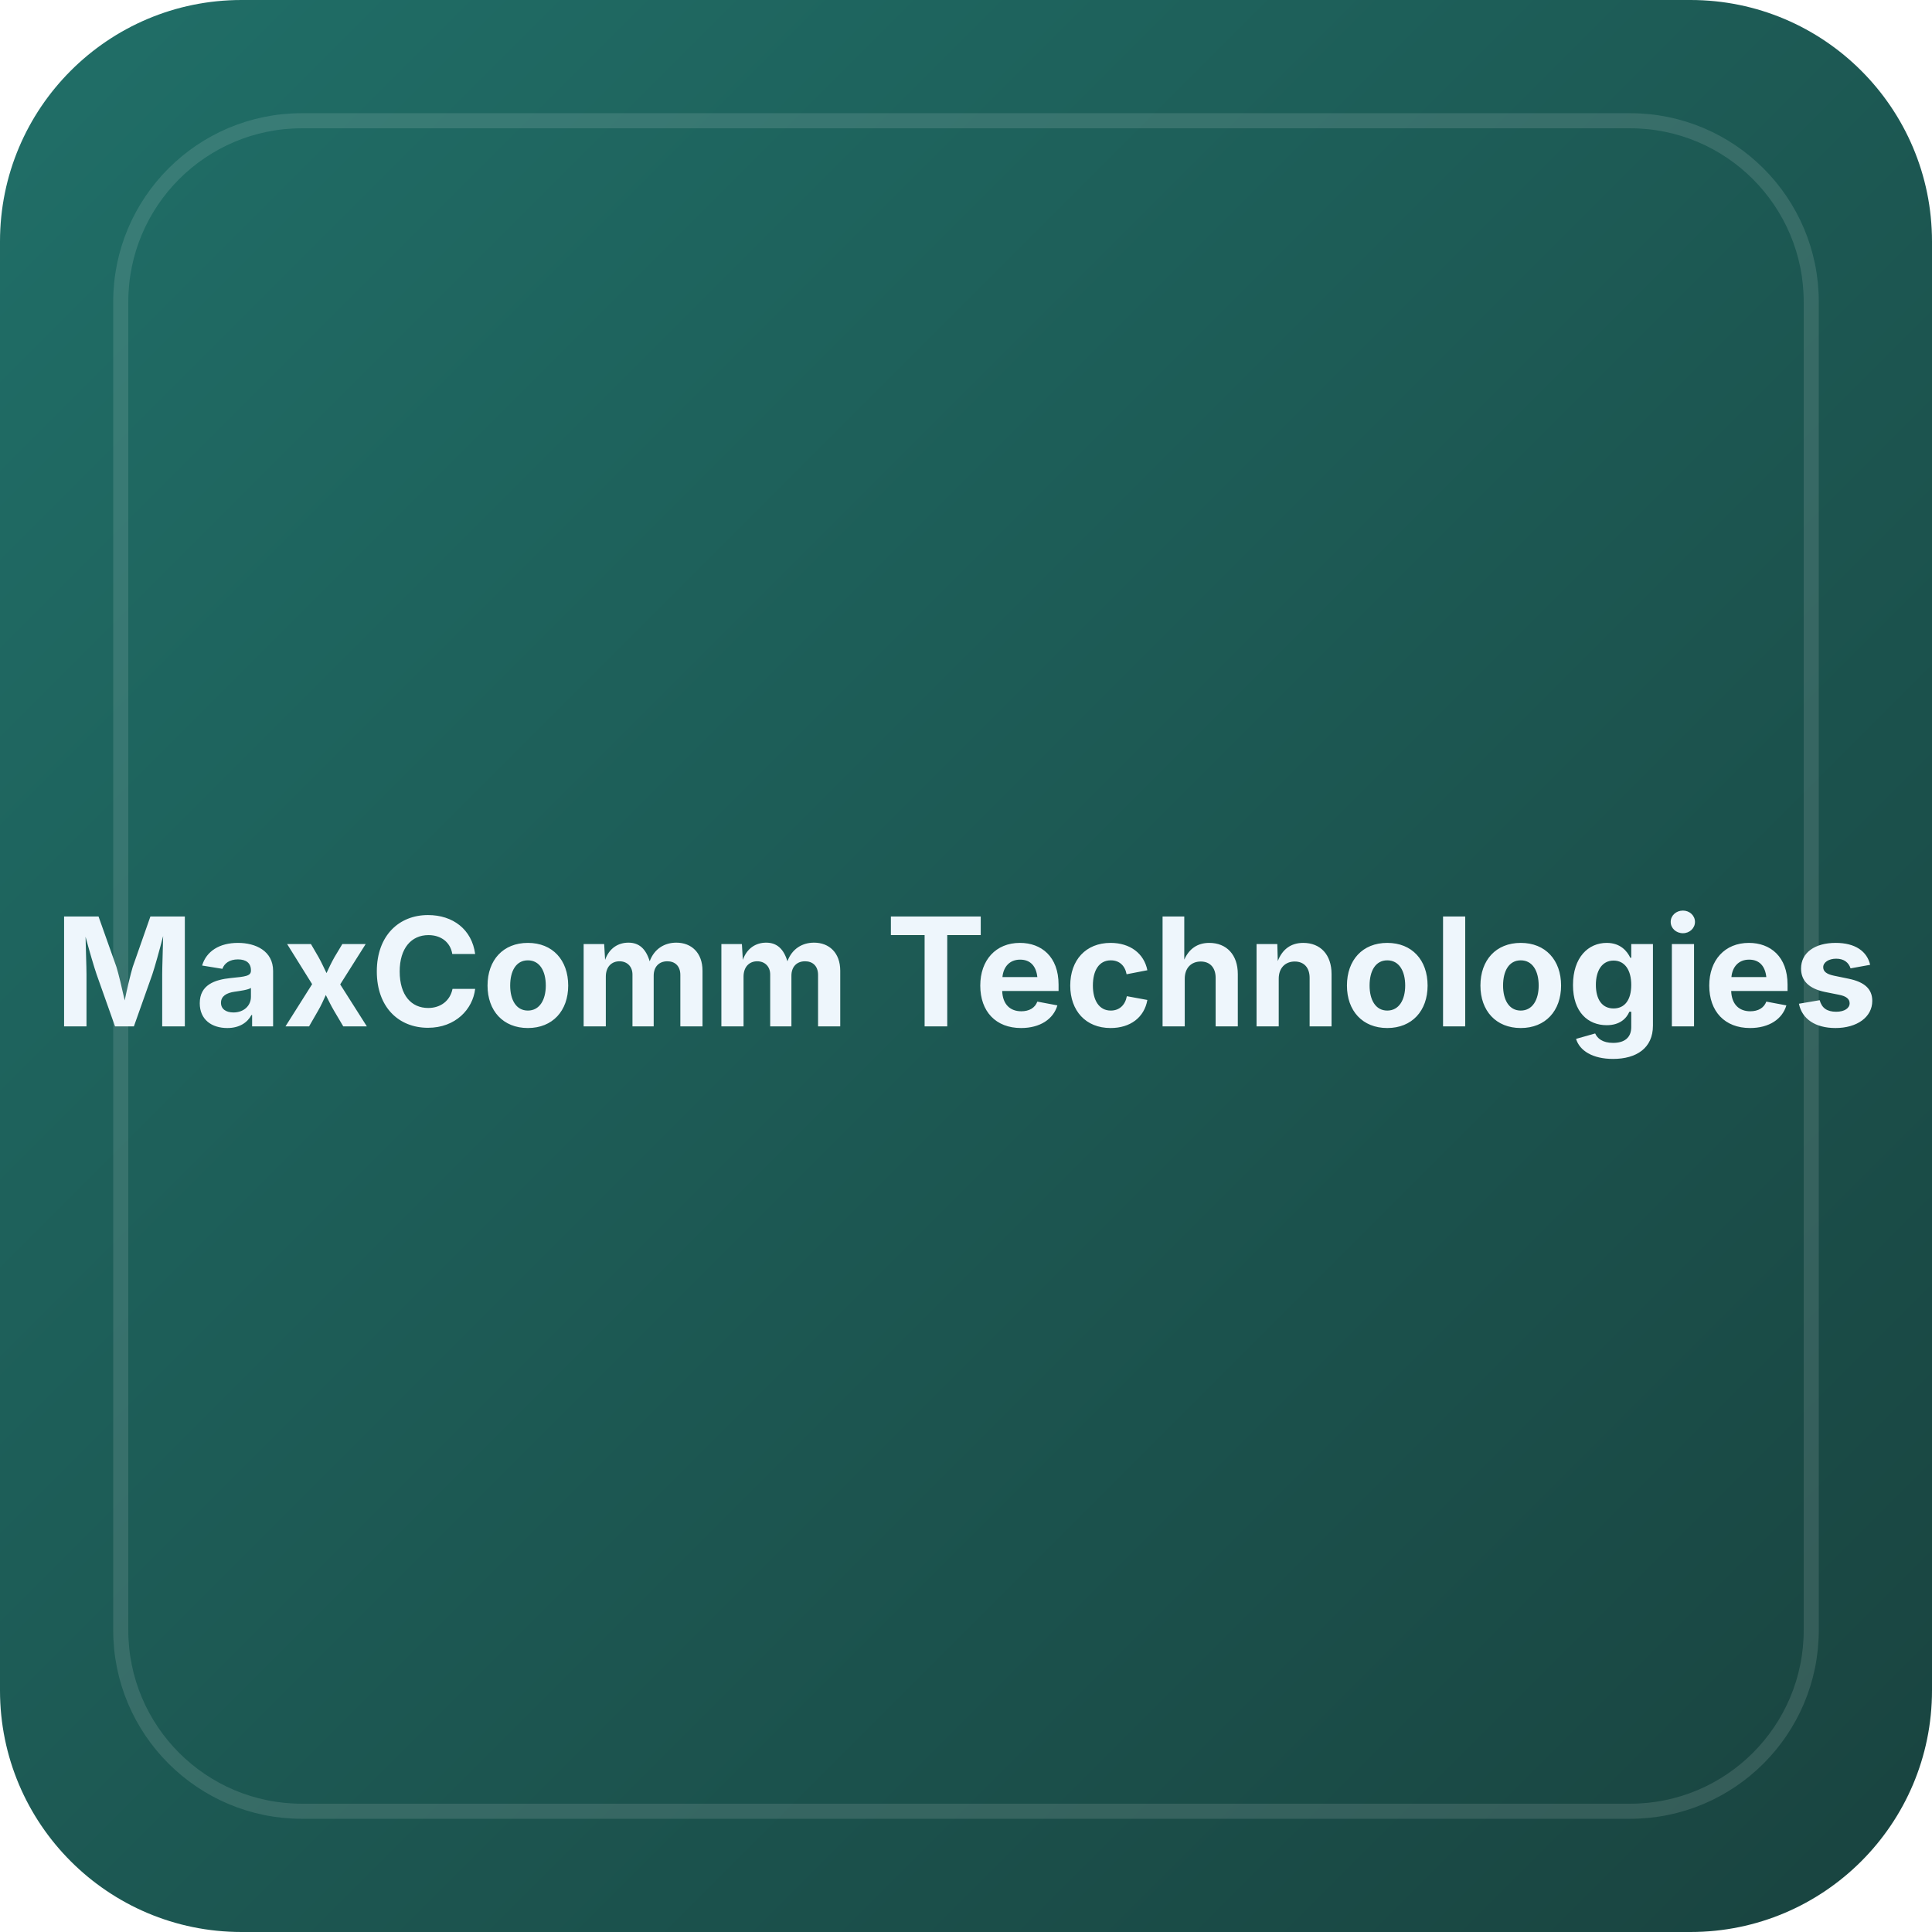
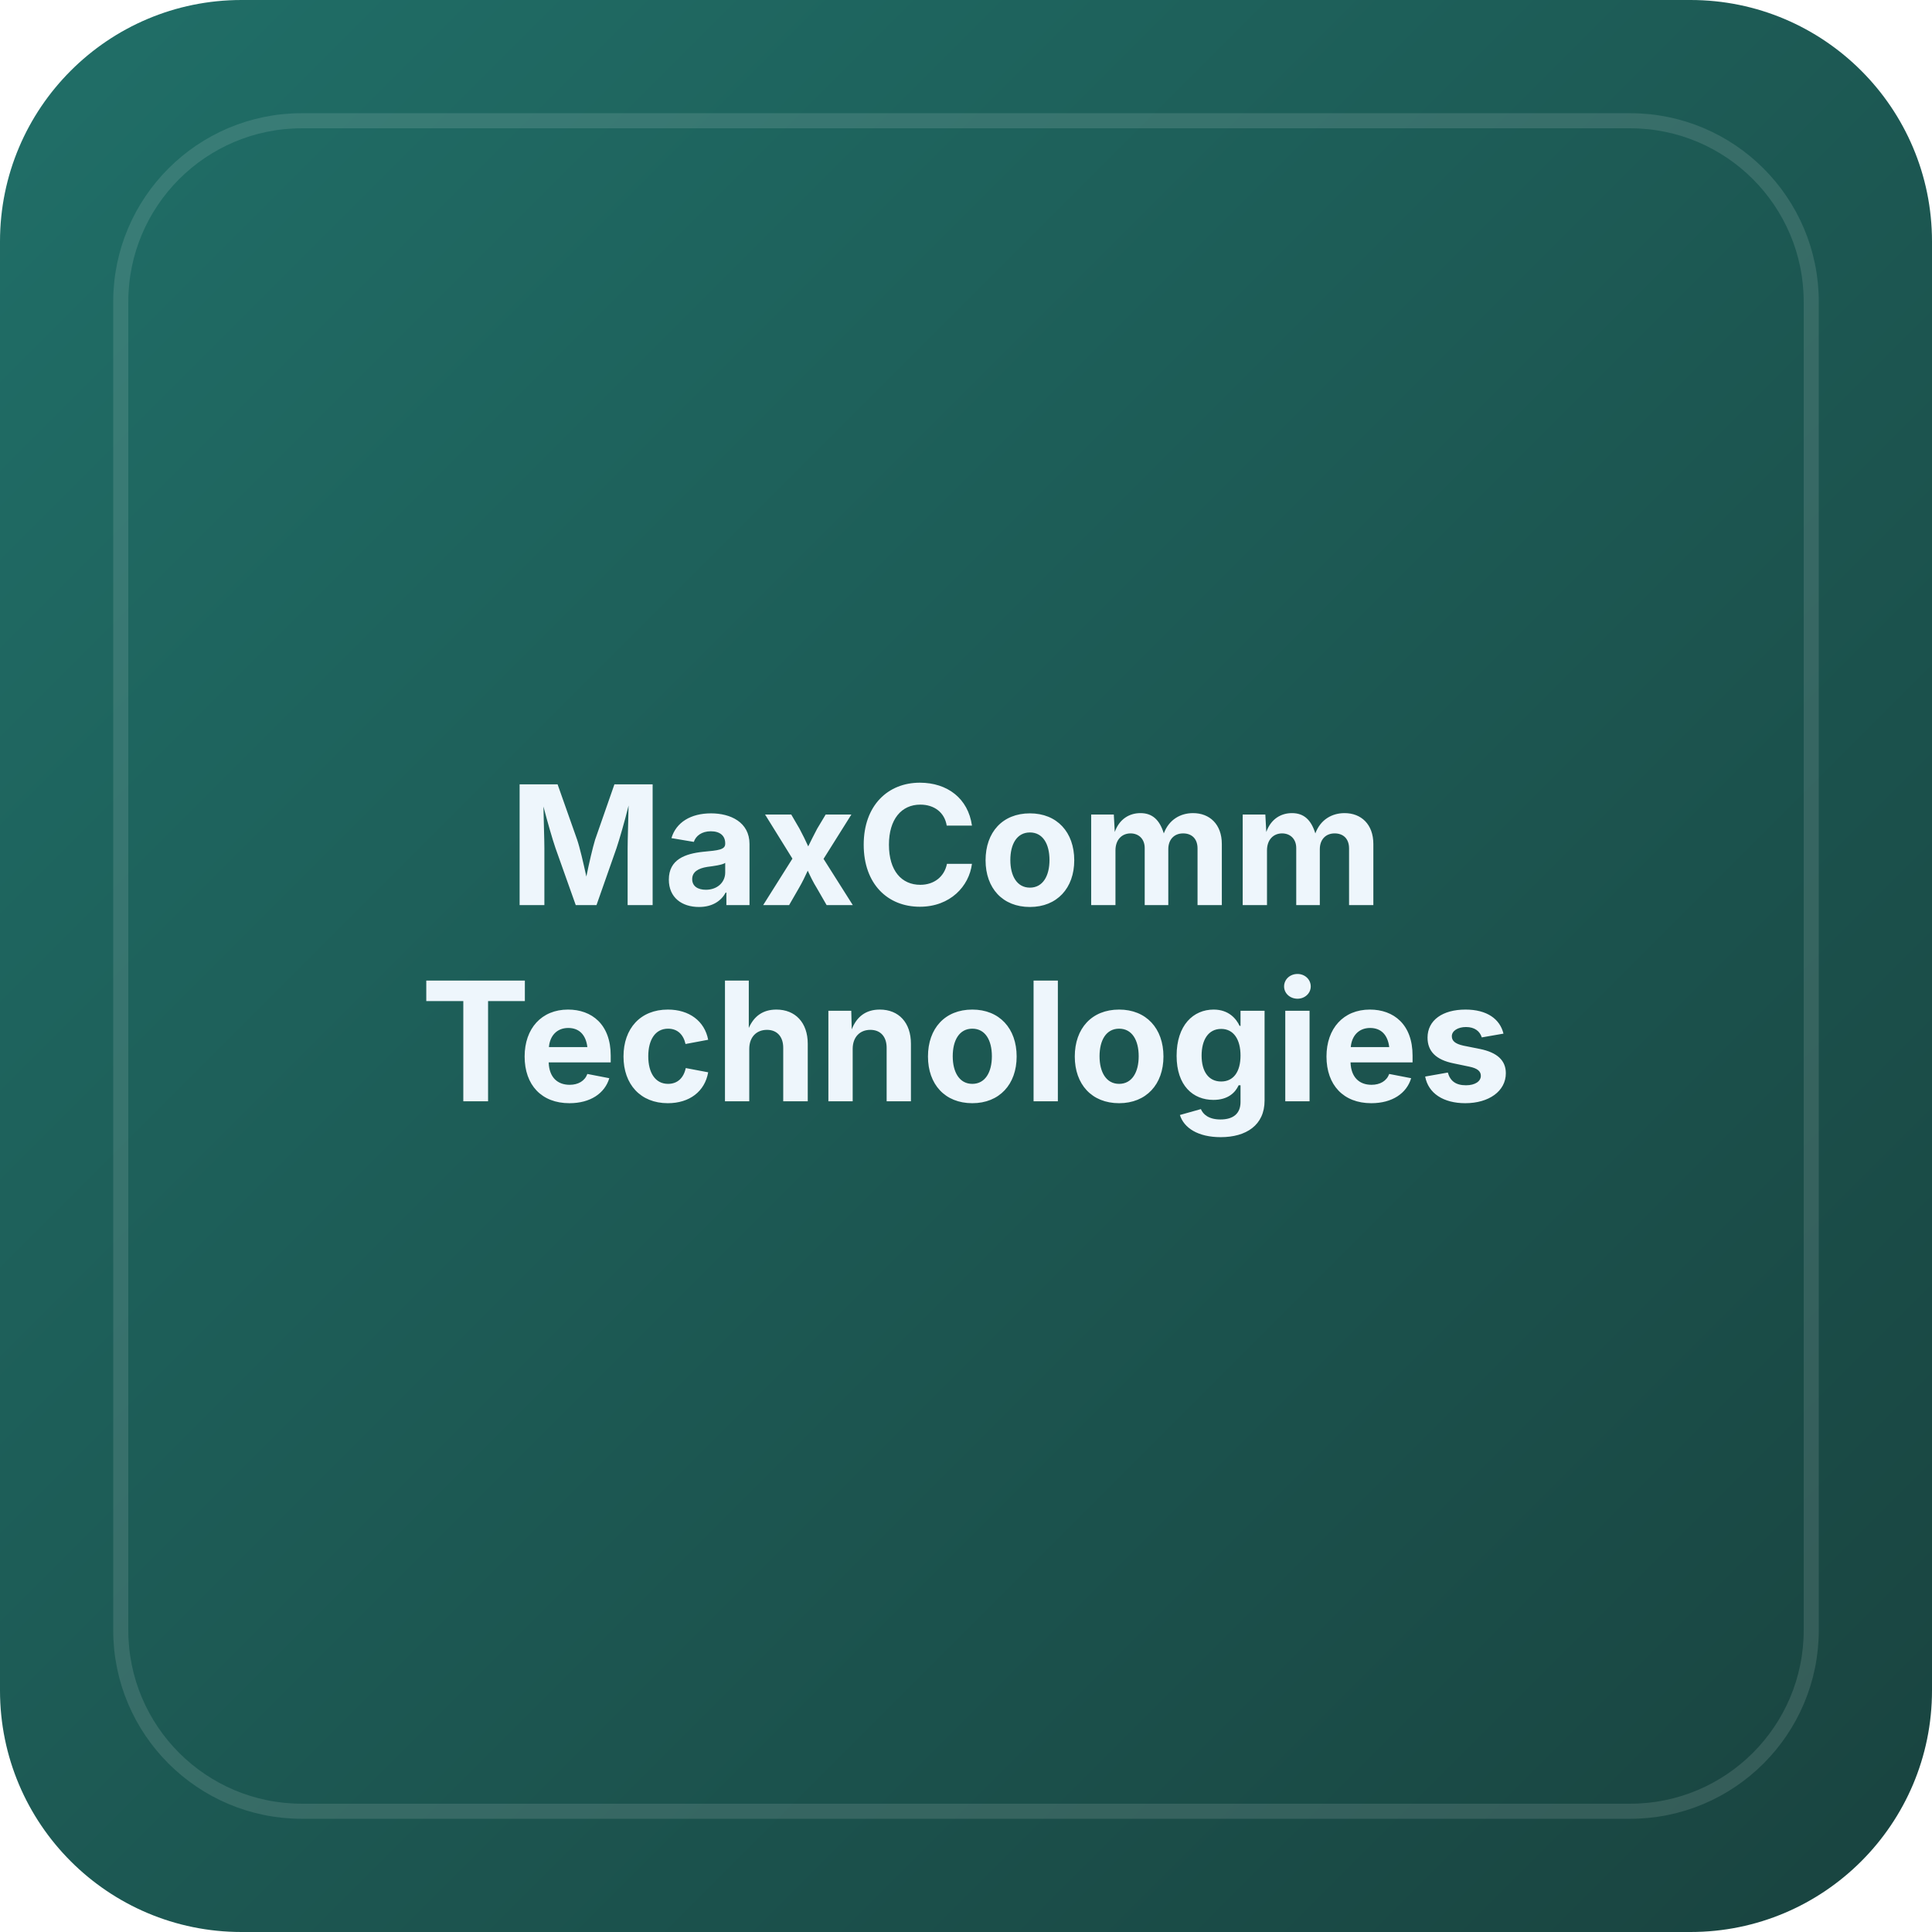
<svg xmlns="http://www.w3.org/2000/svg" width="128" height="128" viewBox="0 0 128 128">
  <defs>
    <linearGradient id="g" x1="0" y1="0" x2="1" y2="1">
      <stop offset="0%" stop-color="hsl(175,55%,28%)" />
      <stop offset="100%" stop-color="hsl(175,45%,18%)" />
    </linearGradient>
  </defs>
  <rect width="128" height="128" rx="16" fill="url(#g)" />
  <rect x="8" y="8" width="112" height="112" rx="12" fill="none" stroke="rgba(255,255,255,.12)" stroke-width="1" />
-   <text text-anchor="middle" fill="#eef6fc" font-family="system-ui,-apple-system,sans-serif" font-weight="700" font-size="10" x="64" y="68">
-     <tspan x="64" dy="0">MaxComm Technologies</tspan>
+   <text text-anchor="middle" dominant-baseline="middle" fill="#eef6fc" font-family="system-ui,-apple-system,sans-serif" font-weight="700" font-size="11" x="64" y="55.85">
+     <tspan x="64" dy="0">MaxComm</tspan>
+     <tspan x="64" dy="13">Technologies</tspan>
  </text>
</svg>
